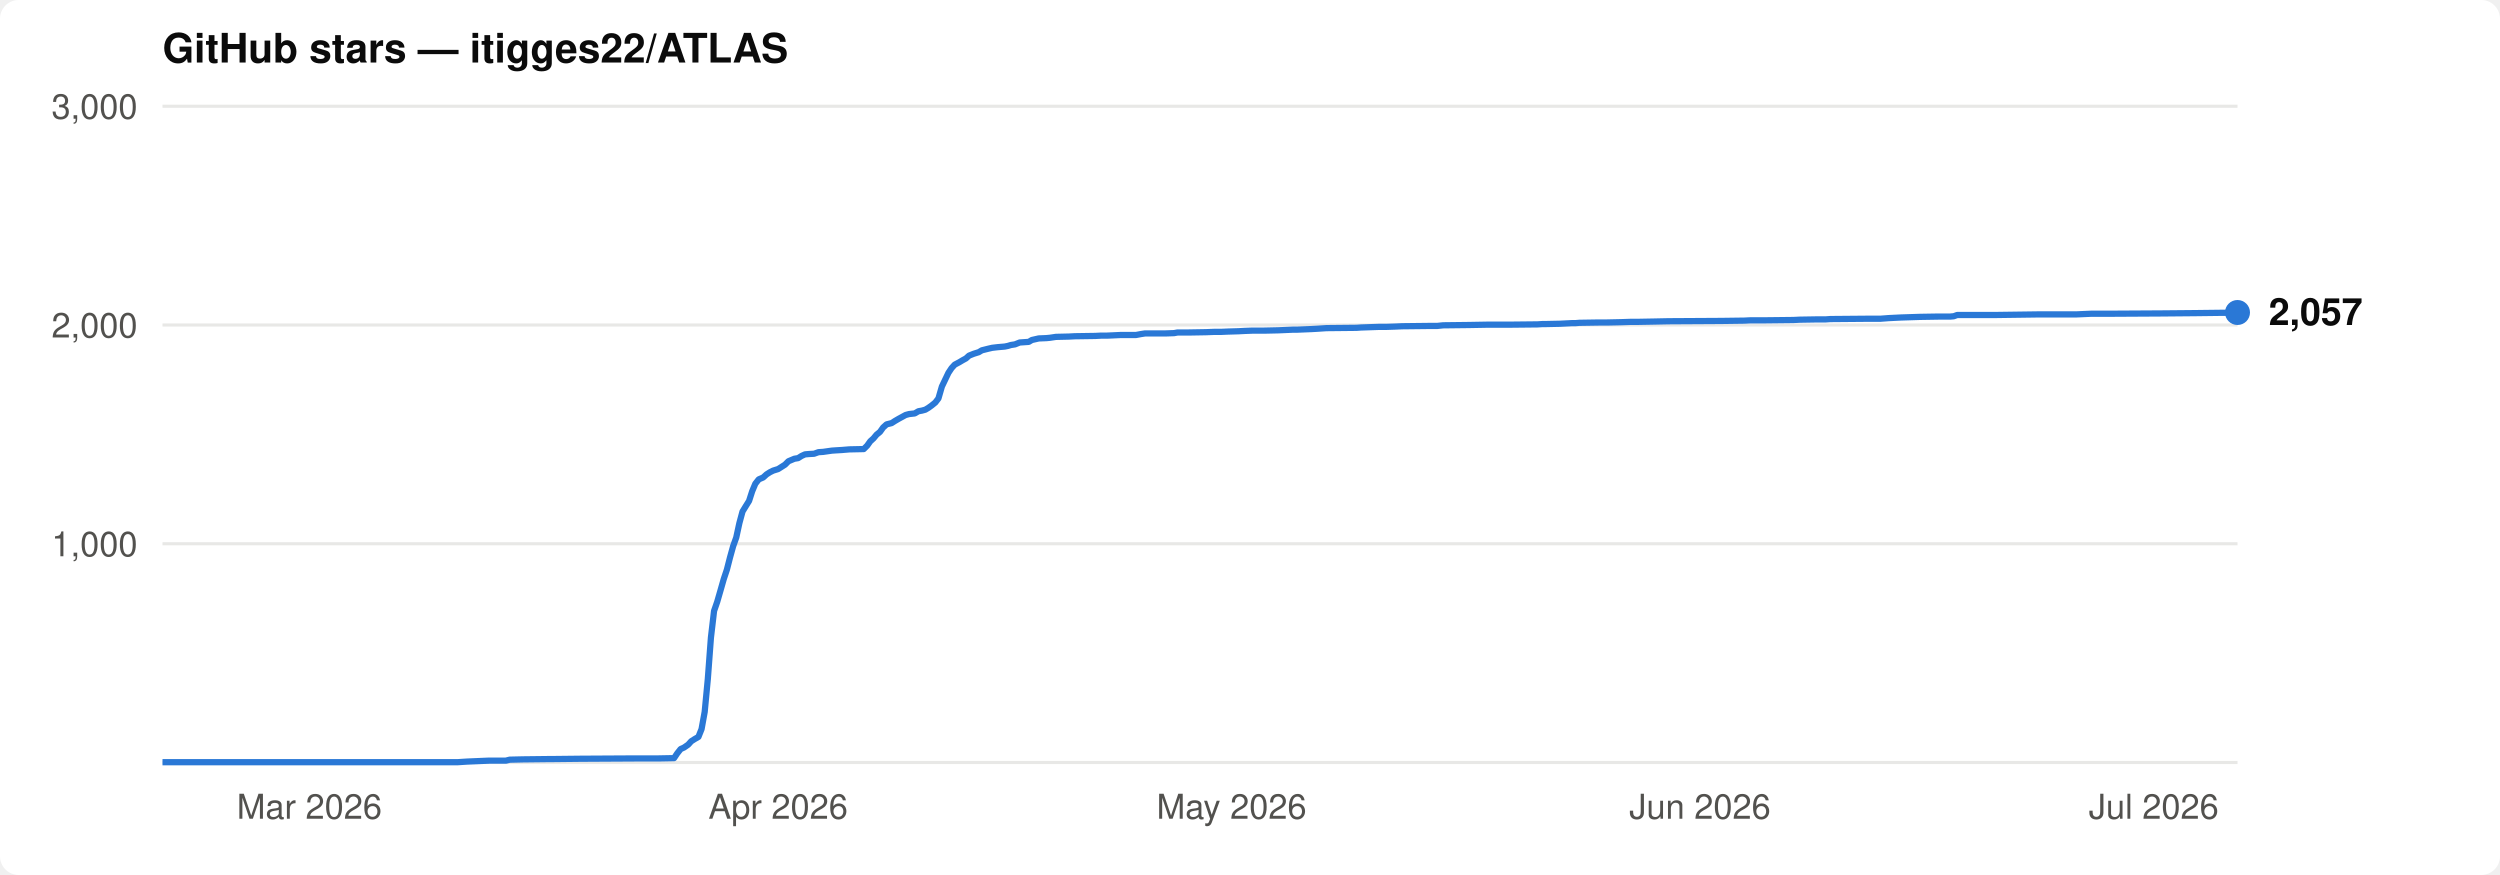
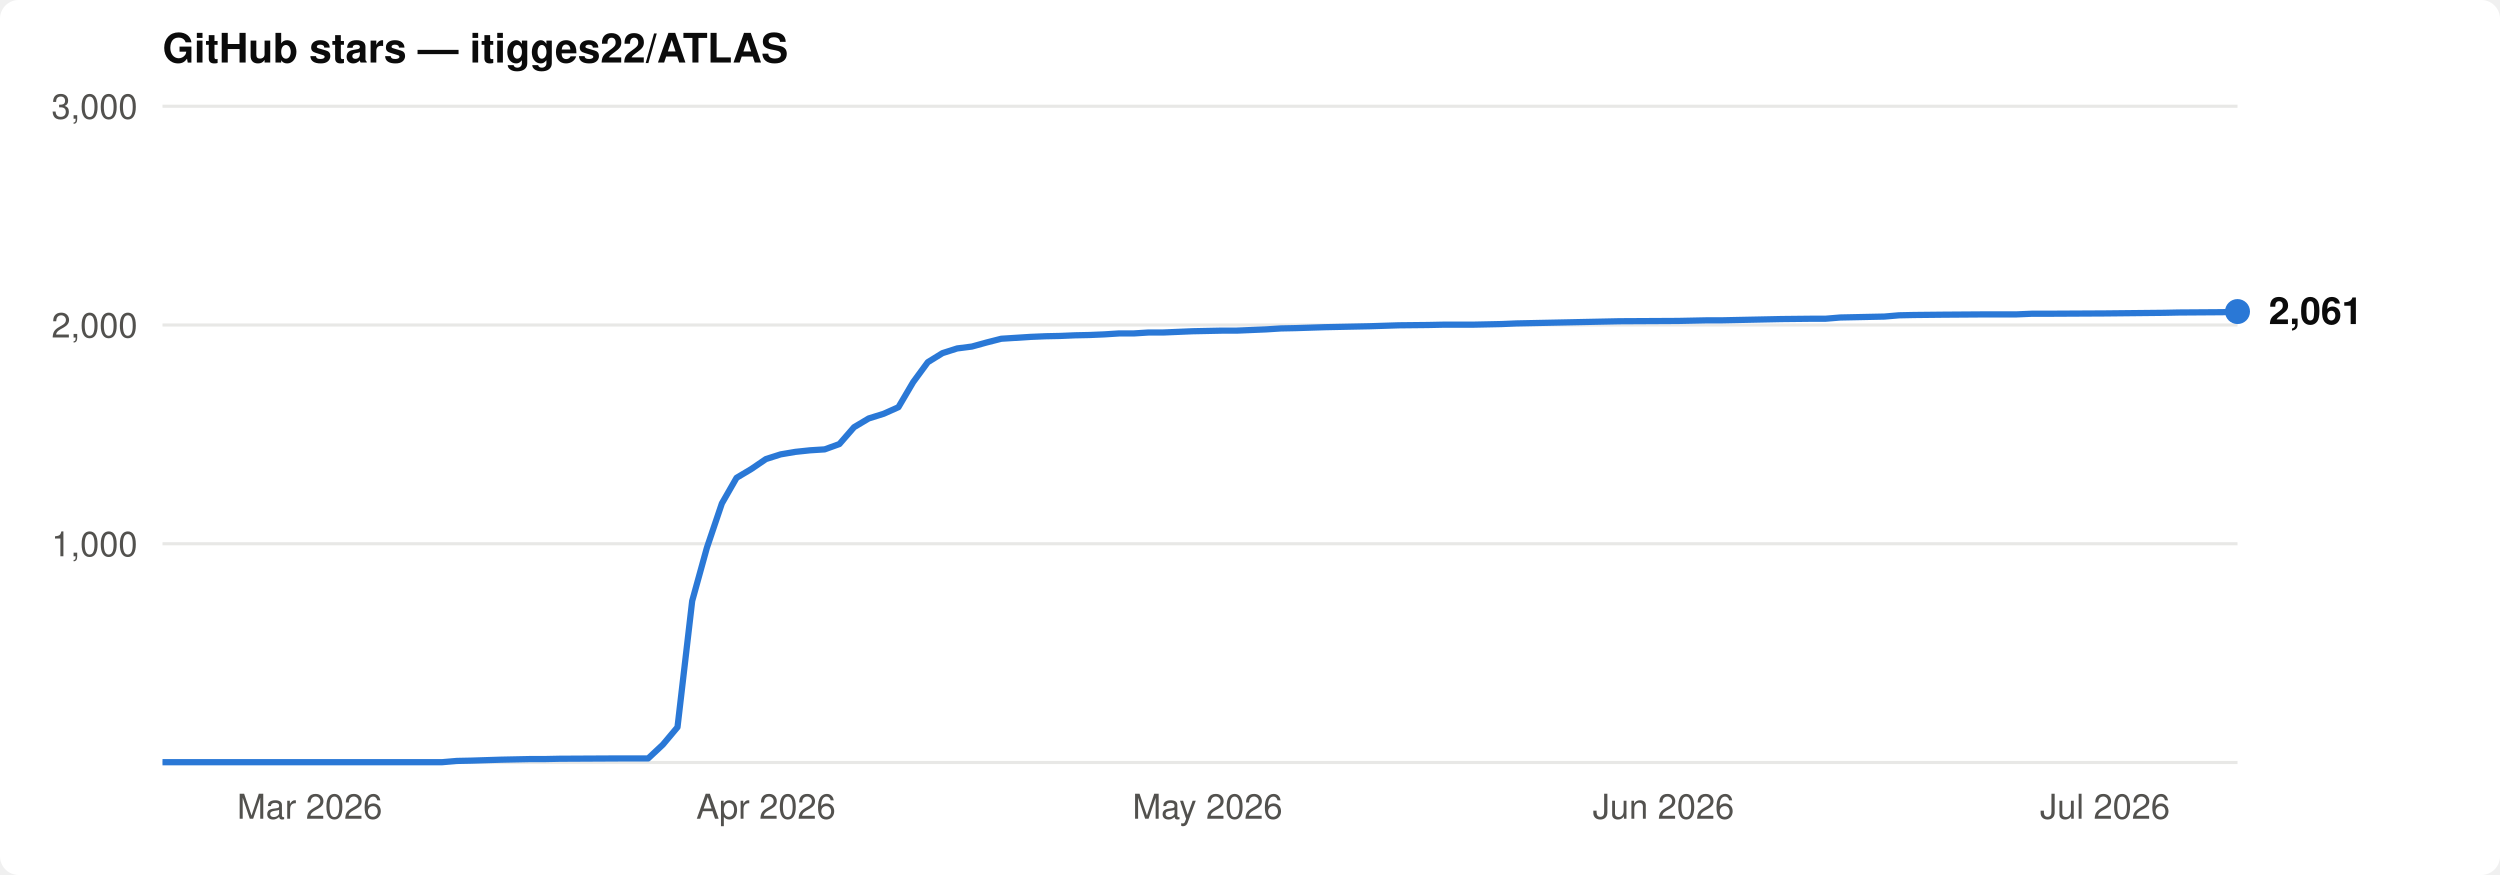
<svg xmlns="http://www.w3.org/2000/svg" viewBox="0 0 800 280" font-family="-apple-system,BlinkMacSystemFont,'Segoe UI',Helvetica,Arial,sans-serif">
  <rect width="800" height="280" rx="6" fill="#ffffff" />
  <text x="52" y="20" font-size="13" font-weight="600" fill="#0b0b0b">GitHub stars — itigges22/ATLAS</text>
  <line x1="52" y1="174.0" x2="716" y2="174.0" stroke="#e8e8e6" stroke-width="1" />
  <text x="44" y="178.0" font-size="11" text-anchor="end" fill="#52514e">1,000</text>
  <line x1="52" y1="104.0" x2="716" y2="104.0" stroke="#e8e8e6" stroke-width="1" />
  <text x="44" y="108.0" font-size="11" text-anchor="end" fill="#52514e">2,000</text>
  <line x1="52" y1="34.0" x2="716" y2="34.0" stroke="#e8e8e6" stroke-width="1" />
  <text x="44" y="38.0" font-size="11" text-anchor="end" fill="#52514e">3,000</text>
  <line x1="52" y1="244" x2="716" y2="244" stroke="#e8e8e6" stroke-width="1" />
-   <text x="99.0" y="262" font-size="11" text-anchor="middle" fill="#52514e">Mar 2026</text>
-   <text x="249.0" y="262" font-size="11" text-anchor="middle" fill="#52514e">Apr 2026</text>
-   <text x="394.1" y="262" font-size="11" text-anchor="middle" fill="#52514e">May 2026</text>
-   <text x="544.0" y="262" font-size="11" text-anchor="middle" fill="#52514e">Jun 2026</text>
-   <text x="689.2" y="262" font-size="11" text-anchor="middle" fill="#52514e">Jul 2026</text>
-   <path d="M52.0,243.9 L146.5,243.9 L148.0,243.8 L149.6,243.7 L156.6,243.4 L161.9,243.4 L163.1,243.1 L167.3,243.0 L175.8,242.9 L176.8,242.9 L185.8,242.8 L203.2,242.7 L210.6,242.7 L215.7,242.6 L216.7,241.1 L217.8,239.7 L218.9,239.2 L220.2,238.3 L221.2,237.2 L222.3,236.5 L223.5,235.8 L224.5,233.3 L225.5,227.8 L226.5,217.3 L227.5,204.0 L228.5,195.5 L229.5,192.6 L230.6,188.8 L231.6,185.3 L232.6,182.3 L233.6,178.4 L234.6,174.8 L235.6,172.0 L236.6,167.4 L237.6,163.7 L238.7,161.9 L239.7,160.3 L240.7,157.2 L241.7,154.8 L242.8,153.4 L244.2,152.8 L245.3,151.8 L246.4,151.1 L247.4,150.6 L249.0,150.1 L250.1,149.4 L251.2,148.7 L252.3,147.6 L254.2,146.8 L255.4,146.6 L256.5,145.9 L257.6,145.4 L258.7,145.3 L260.5,145.2 L261.9,144.7 L263.4,144.6 L266.2,144.2 L267.7,144.1 L269.4,144.0 L271.8,143.8 L276.4,143.7 L277.5,142.6 L278.5,141.2 L279.5,140.3 L280.5,139.1 L281.6,138.2 L282.6,136.8 L283.7,135.8 L285.3,135.4 L286.4,134.7 L287.6,134.0 L288.7,133.4 L289.8,132.8 L290.9,132.5 L292.7,132.3 L293.9,131.6 L295.0,131.4 L296.1,131.1 L297.1,130.5 L298.2,129.7 L299.3,128.8 L300.3,127.5 L301.4,123.7 L302.4,121.6 L303.5,119.3 L304.5,117.8 L305.5,116.7 L307.0,115.9 L308.0,115.3 L309.1,114.7 L310.1,113.8 L311.6,113.2 L313.2,112.7 L314.2,112.1 L316.2,111.6 L317.5,111.3 L319.2,111.1 L321.5,110.9 L322.5,110.7 L323.5,110.4 L324.8,110.2 L326.3,109.6 L329.2,109.4 L330.2,108.8 L332.4,108.3 L334.8,108.2 L335.9,108.1 L337.9,107.8 L342.1,107.7 L343.9,107.6 L350.5,107.5 L352.4,107.4 L354.3,107.4 L358.6,107.2 L363.5,107.2 L365.1,106.9 L366.4,106.7 L372.9,106.7 L375.7,106.6 L376.8,106.4 L380.3,106.4 L385.9,106.3 L388.5,106.2 L390.7,106.2 L393.0,106.1 L396.3,106.0 L398.2,105.9 L400.8,105.8 L404.6,105.8 L409.0,105.7 L413.6,105.5 L414.9,105.5 L417.3,105.4 L419.7,105.3 L421.5,105.2 L424.5,105.0 L434.1,104.9 L435.5,104.8 L441.2,104.6 L443.5,104.6 L446.5,104.5 L448.7,104.4 L457.4,104.3 L459.9,104.3 L461.8,104.1 L470.2,104.0 L475.7,103.9 L482.6,103.9 L492.0,103.8 L493.6,103.7 L494.6,103.7 L499.2,103.6 L503.1,103.4 L504.2,103.4 L505.4,103.3 L511.6,103.2 L514.2,103.2 L518.7,103.1 L521.7,103.0 L523.9,103.0 L529.2,102.9 L533.9,102.8 L550.8,102.7 L558.2,102.6 L560.2,102.5 L565.1,102.5 L573.9,102.4 L575.9,102.3 L581.8,102.2 L584.3,102.2 L585.7,102.1 L597.2,102.0 L601.7,102.0 L604.3,101.8 L608.3,101.6 L614.4,101.4 L620.4,101.3 L624.1,101.3 L625.2,101.2 L626.3,100.8 L638.5,100.8 L652.9,100.6 L664.6,100.6 L666.8,100.5 L669.1,100.4 L674.5,100.4 L691.6,100.3 L702.5,100.2 L710.6,100.1 L712.2,100.1 L716.0,100.0" fill="none" stroke="#2a78d6" stroke-width="2" stroke-linejoin="round" />
-   <circle cx="716.0" cy="100.0" r="4" fill="#2a78d6" />
-   <text x="726.0" y="104.0" font-size="12" font-weight="600" fill="#0b0b0b">2,057</text>
+   <text x="99.1" y="262" font-size="11" text-anchor="middle" fill="#52514e">Mar 2026</text>
+   <text x="245.1" y="262" font-size="11" text-anchor="middle" fill="#52514e">Apr 2026</text>
+   <text x="386.4" y="262" font-size="11" text-anchor="middle" fill="#52514e">May 2026</text>
+   <text x="532.3" y="262" font-size="11" text-anchor="middle" fill="#52514e">Jun 2026</text>
+   <text x="673.6" y="262" font-size="11" text-anchor="middle" fill="#52514e">Jul 2026</text>
+   <path d="M52.0,243.9 L141.5,243.9 L146.2,243.5 L150.9,243.4 L160.3,243.1 L165.0,243.0 L169.7,242.9 L174.4,242.9 L179.1,242.8 L198.0,242.7 L207.4,242.7 L212.1,238.3 L216.8,232.7 L221.5,192.3 L226.2,175.3 L231.0,161.1 L235.7,152.9 L240.4,150.1 L245.1,146.9 L249.8,145.4 L254.5,144.6 L259.2,144.1 L263.9,143.8 L268.6,142.1 L273.3,136.7 L278.0,133.9 L282.8,132.4 L287.5,130.3 L292.2,122.3 L296.9,115.9 L301.6,113.0 L306.3,111.5 L311.0,110.9 L315.7,109.6 L320.4,108.4 L325.1,108.1 L329.8,107.8 L334.6,107.6 L339.3,107.5 L344.0,107.3 L348.7,107.2 L353.4,107.0 L358.1,106.7 L362.8,106.7 L367.5,106.4 L372.2,106.4 L376.9,106.2 L381.6,106.0 L386.4,105.9 L391.1,105.8 L395.8,105.8 L400.5,105.6 L405.2,105.4 L409.9,105.1 L414.6,105.0 L424.0,104.7 L428.7,104.6 L433.4,104.5 L438.2,104.4 L447.6,104.1 L457.0,104.0 L461.7,103.9 L471.1,103.9 L480.5,103.7 L485.2,103.5 L490.0,103.4 L494.7,103.3 L499.4,103.2 L504.1,103.1 L508.8,103.0 L513.5,102.9 L518.2,102.8 L537.0,102.7 L541.8,102.6 L546.5,102.5 L551.2,102.5 L560.6,102.3 L565.3,102.2 L570.0,102.1 L579.4,102.0 L584.1,102.0 L588.9,101.6 L593.6,101.5 L598.3,101.4 L603.0,101.3 L607.7,100.9 L612.4,100.8 L621.8,100.7 L635.9,100.6 L645.4,100.6 L650.1,100.4 L654.8,100.4 L673.6,100.3 L683.0,100.2 L692.5,100.1 L697.2,100.0 L711.3,99.9 L716.0,99.7" fill="none" stroke="#2a78d6" stroke-width="2" stroke-linejoin="round" />
+   <circle cx="716.0" cy="99.7" r="4" fill="#2a78d6" />
+   <text x="726.0" y="103.7" font-size="12" font-weight="600" fill="#0b0b0b">2,061</text>
</svg>
